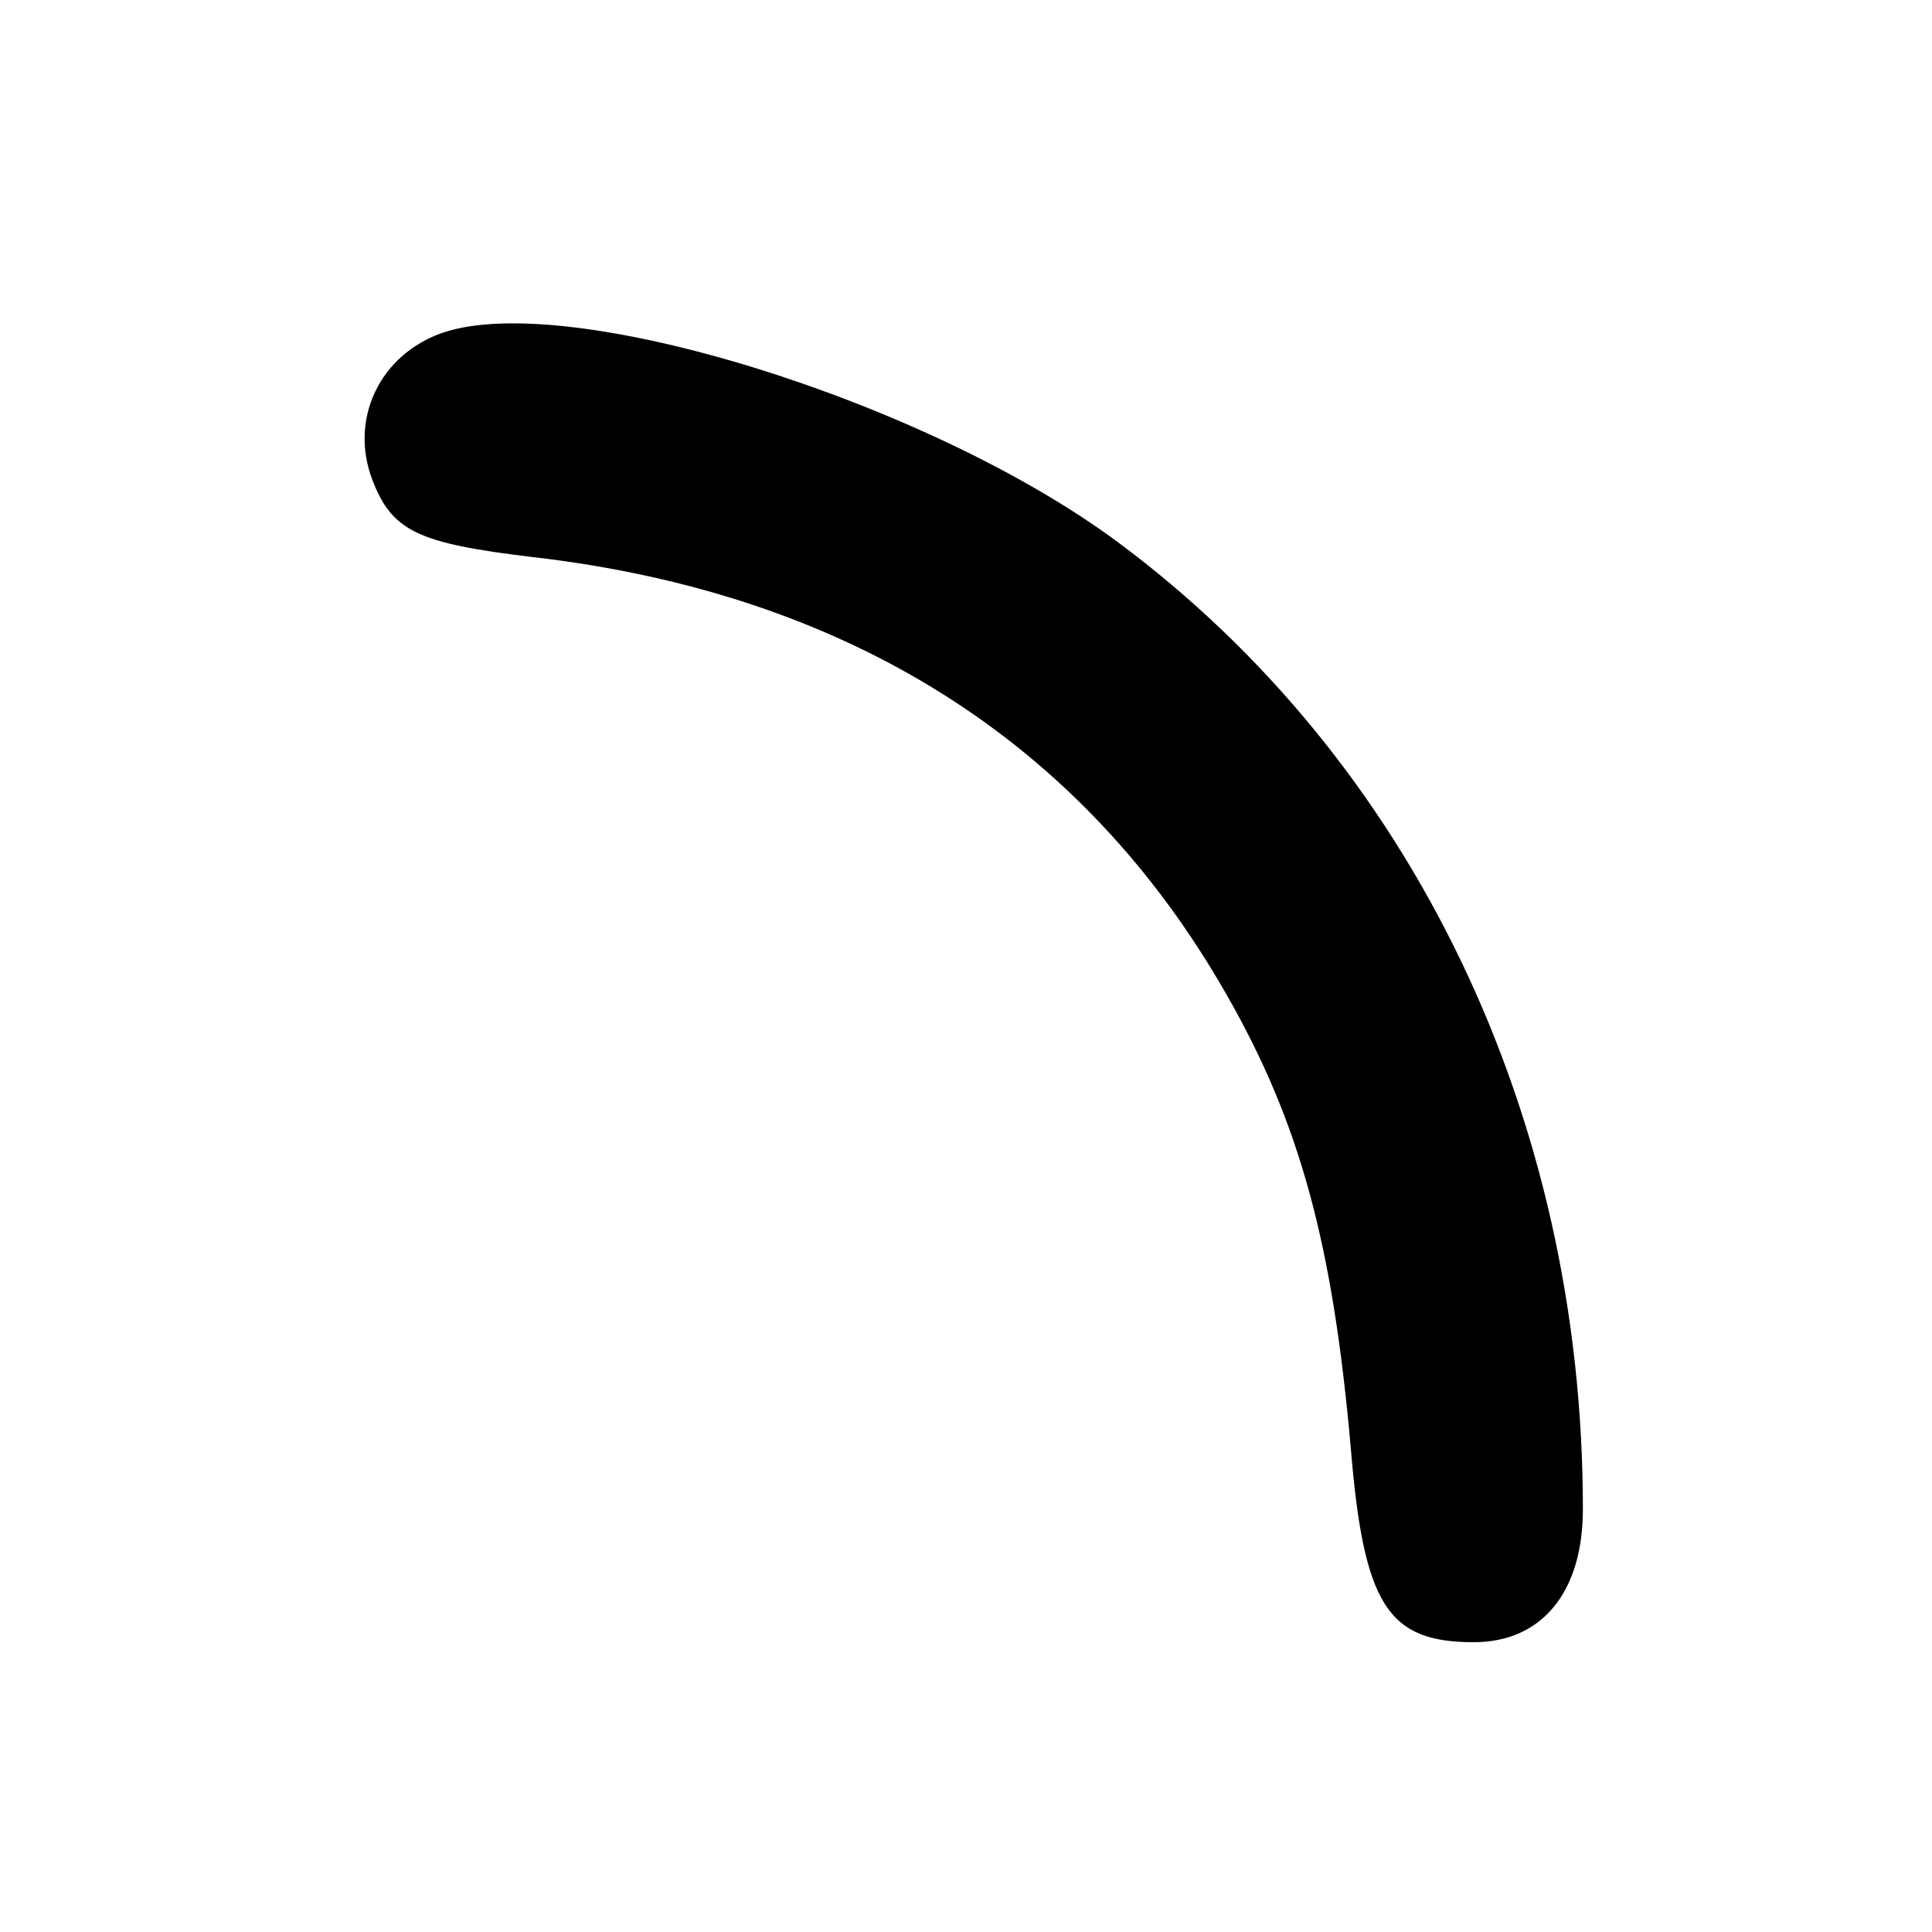
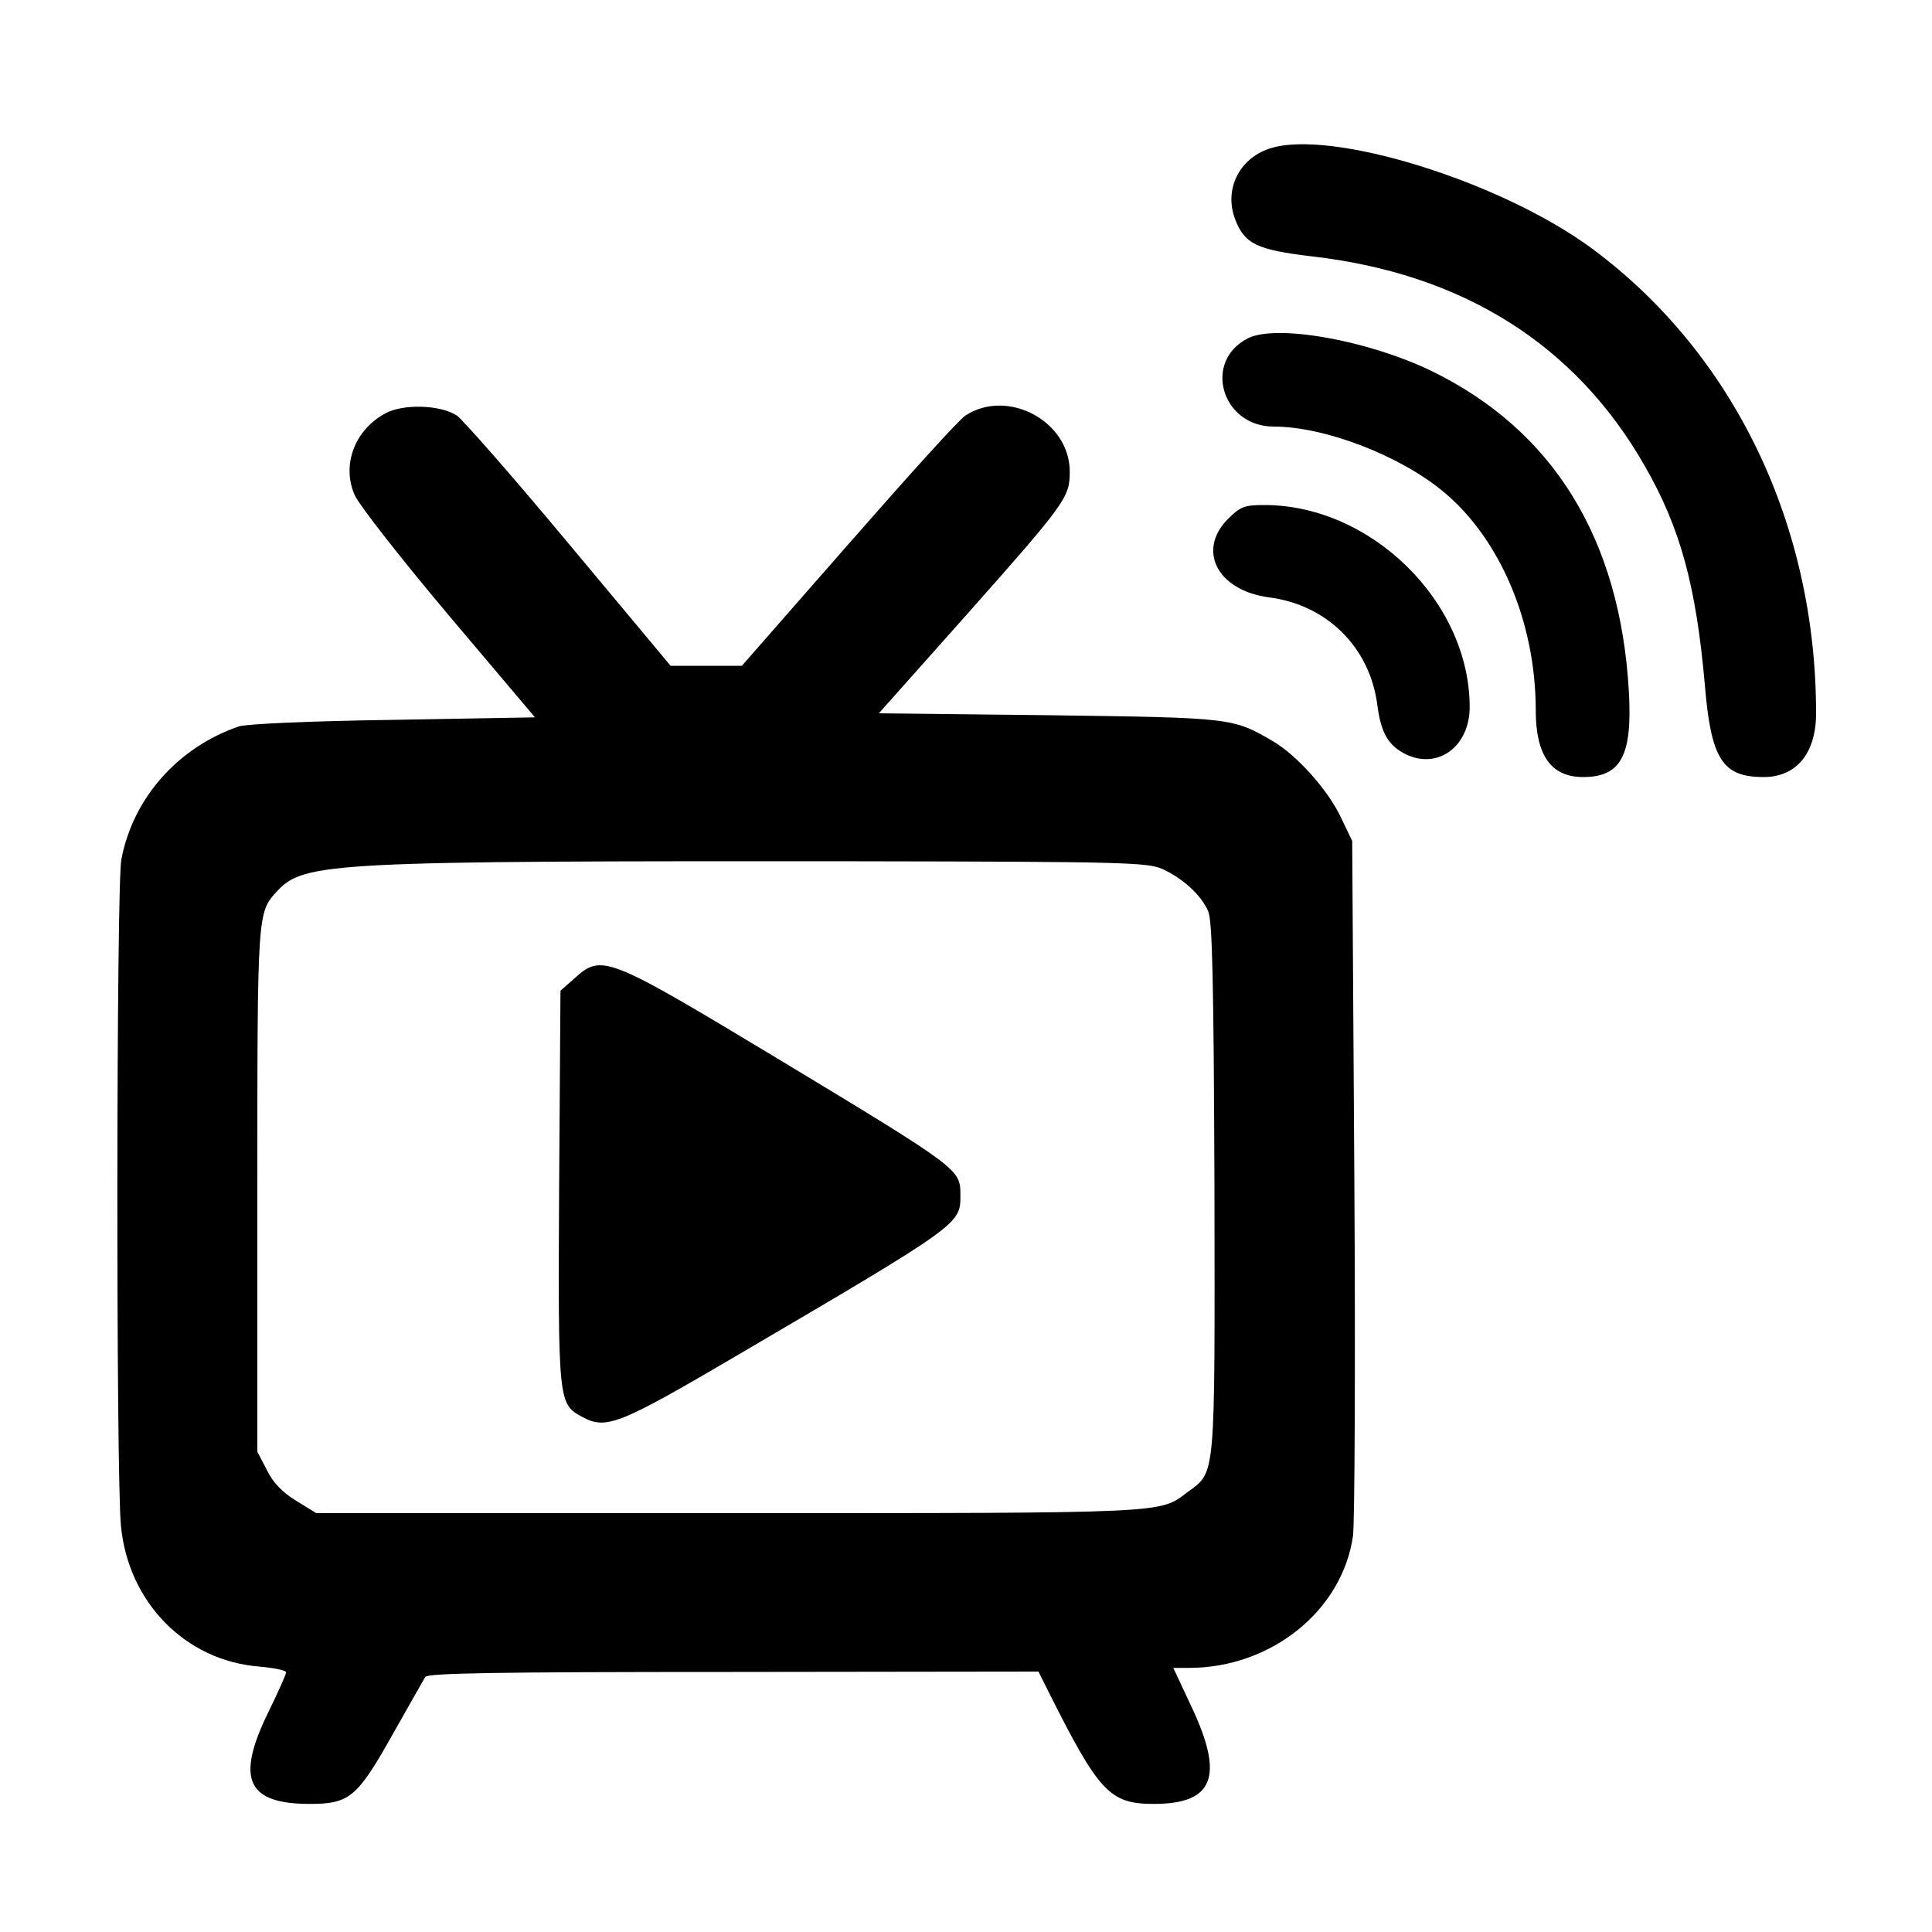
<svg xmlns="http://www.w3.org/2000/svg" viewBox="0 0 100 100">
-   <path fill="currentColor" d="M22.92,17.22 C19.67,18.34 18.07,21.67 19.27,24.83 C20.29,27.50 21.63,28.12 27.54,28.83 C43.82,30.70 56.00,38.35 63.48,51.47 C67.30,58.14 68.99,64.41 69.92,74.99 C70.59,83.09 71.84,85.00 76.28,85.00 C79.80,85.00 81.93,82.42 81.93,78.11 C81.93,57.78 73.08,39.37 57.87,28.07 C48.00,20.74 29.45,15.00 22.92,17.22 Z" />
+   <path fill="currentColor" d="M65.68,7.70 C64.12,8.23 63.35,9.83 63.93,11.35 C64.42,12.63 65.06,12.93 67.90,13.27 C75.71,14.16 81.56,17.84 85.14,24.13 C86.98,27.33 87.79,30.34 88.24,35.42 C88.56,39.31 89.15,40.22 91.29,40.22 C92.98,40.22 94.00,38.99 94.00,36.92 C94.00,27.16 89.75,18.33 82.45,12.90 C77.71,9.38 68.81,6.63 65.68,7.70 Z M64.59,17.51 C62.24,18.71 63.24,22.08 65.93,22.08 C68.58,22.08 72.46,23.58 74.71,25.45 C77.65,27.89 79.49,32.22 79.49,36.77 C79.49,39.09 80.28,40.22 81.94,40.22 C83.90,40.22 84.50,39.11 84.31,35.79 C83.86,27.89 80.40,22.27 74.09,19.20 C70.78,17.60 66.06,16.77 64.59,17.51 Z M19.94,21.40 C18.36,22.25 17.67,24.07 18.36,25.63 C18.59,26.14 20.75,28.91 23.22,31.84 L27.69,37.13 L20.34,37.26 C16.07,37.32 12.72,37.47 12.36,37.60 C9.20,38.69 6.88,41.31 6.28,44.49 C6.02,45.82 6.00,76.36 6.26,78.98 C6.64,82.95 9.61,85.96 13.41,86.26 C14.20,86.33 14.81,86.46 14.81,86.56 C14.81,86.65 14.39,87.61 13.85,88.70 C12.21,92.09 12.79,93.37 16.03,93.37 C18.08,93.37 18.49,93.03 20.28,89.85 C21.15,88.31 21.92,86.95 22.01,86.80 C22.14,86.60 25.55,86.54 37.97,86.54 L53.75,86.52 L54.26,87.54 C56.88,92.77 57.44,93.37 59.72,93.37 C62.82,93.37 63.37,91.96 61.69,88.38 L60.73,86.33 L61.54,86.33 C65.80,86.33 69.48,83.36 70.03,79.50 C70.12,78.86 70.16,70.49 70.10,60.93 L69.99,43.53 L69.41,42.32 C68.75,40.91 67.17,39.14 65.93,38.39 C63.80,37.15 63.86,37.15 54.32,37.02 L45.49,36.92 L50.03,31.82 C55.18,26.01 55.37,25.75 55.37,24.41 C55.37,21.80 52.15,20.08 49.97,21.51 C49.65,21.70 46.94,24.71 43.91,28.17 L38.40,34.46 L36.54,34.46 L34.71,34.46 L29.46,28.17 C26.58,24.71 23.95,21.72 23.65,21.51 C22.80,20.95 20.86,20.89 19.94,21.40 Z M60.17,44.98 C61.24,45.48 62.18,46.33 62.54,47.18 C62.75,47.72 62.82,50.66 62.86,61.50 C62.88,76.68 62.94,76.15 61.47,77.23 C60.00,78.34 60.66,78.32 37.74,78.32 L16.37,78.32 L15.33,77.68 C14.60,77.23 14.13,76.74 13.81,76.08 L13.32,75.14 L13.32,61.55 C13.32,47.16 13.32,47.23 14.35,46.12 C15.75,44.62 17.14,44.56 44.38,44.58 C58.25,44.60 59.38,44.64 60.17,44.98 Z M29.71,50.66 L29.01,51.28 L28.94,61.46 C28.88,72.56 28.90,72.67 30.12,73.33 C31.38,74.01 31.98,73.78 38.23,70.11 C49.80,63.32 49.71,63.36 49.71,61.85 C49.71,60.52 49.69,60.50 40.41,54.89 C31.33,49.42 31.16,49.36 29.71,50.66 Z M63.56,26.86 C61.94,28.49 63.01,30.56 65.68,30.92 C68.69,31.30 70.91,33.52 71.29,36.49 C71.48,37.96 71.87,38.60 72.78,39.05 C74.45,39.84 76.07,38.62 76.07,36.60 C76.07,31.15 70.97,26.14 65.44,26.14 C64.42,26.14 64.20,26.22 63.56,26.86 Z" />
</svg>
